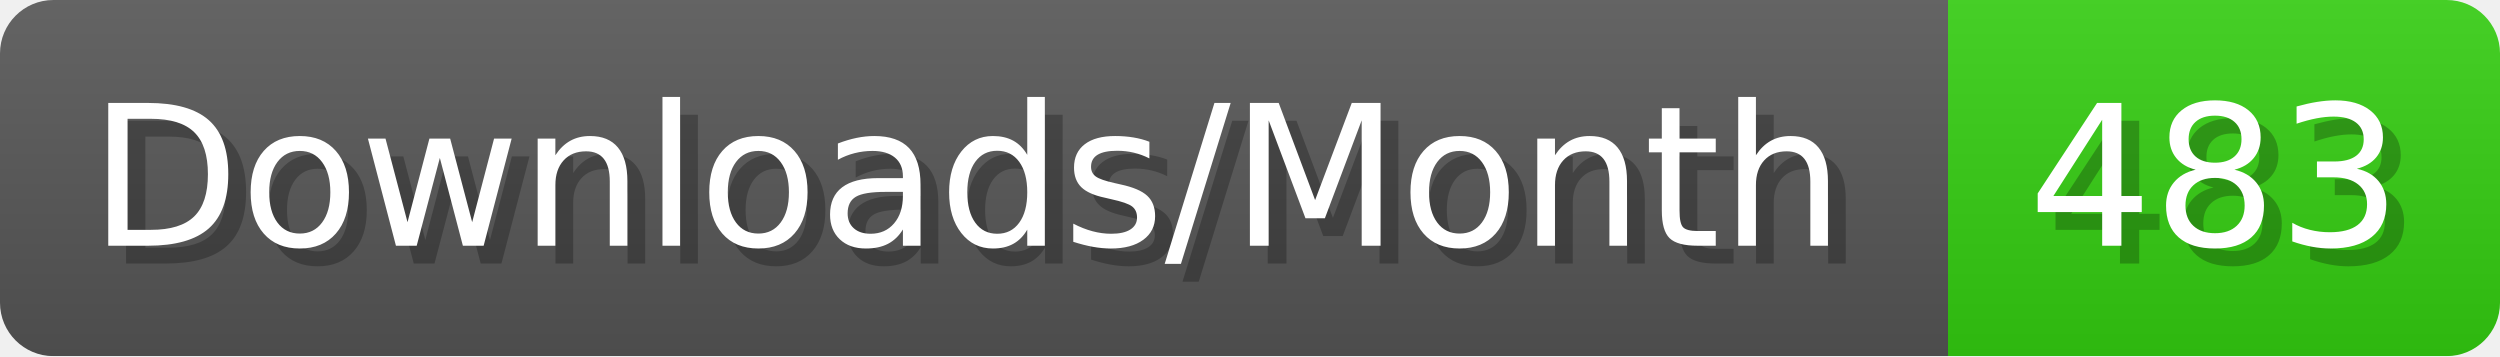
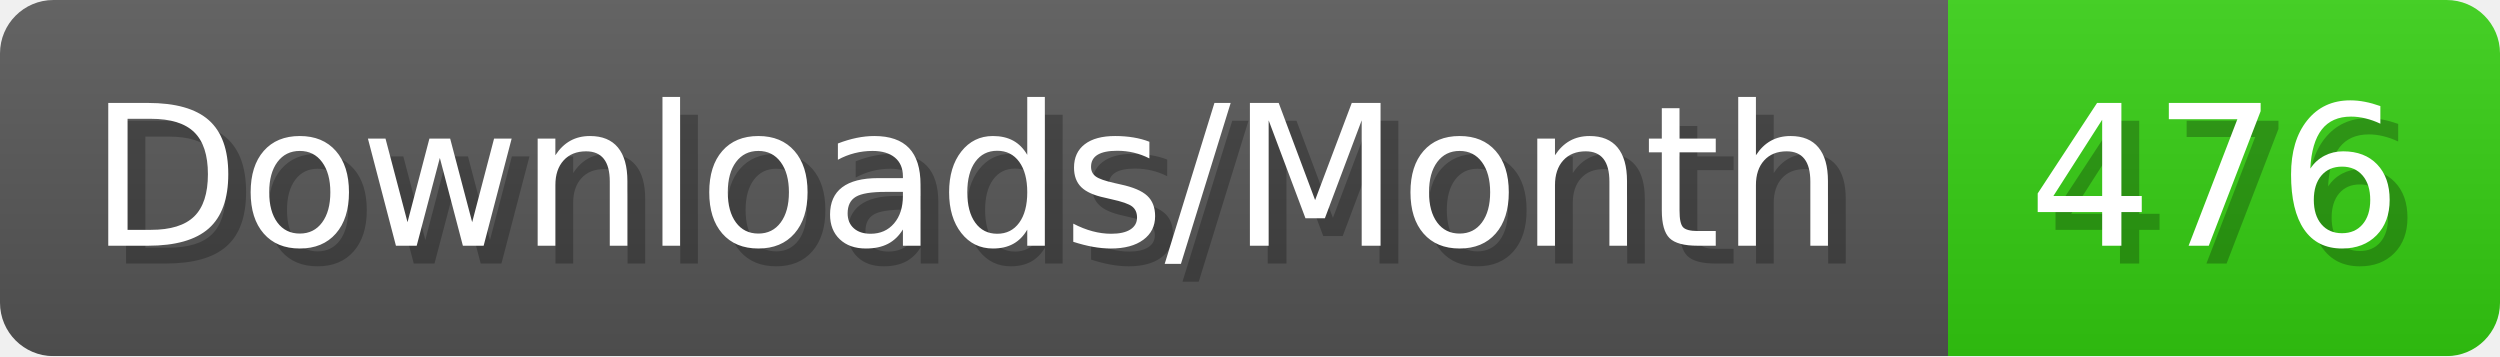
- <svg xmlns="http://www.w3.org/2000/svg" width="140.4" height="20" viewBox="0 0 1404 200" role="img" aria-label="Downloads/Month: 483">
+ <svg xmlns="http://www.w3.org/2000/svg" width="140.4" height="20" viewBox="0 0 1404 200" role="img" aria-label="Downloads/Month: 476">
  <linearGradient id="YlXUI" x2="0" y2="100%">
    <stop offset="0" stop-opacity=".1" stop-color="#EEE" />
    <stop offset="1" stop-opacity=".1" />
  </linearGradient>
  <mask id="JHhop">
    <rect width="1404" height="200" rx="30" fill="#FFF" />
  </mask>
  <g mask="url(#JHhop)">
    <rect width="1094" height="200" fill="#555" />
    <rect width="310" height="200" fill="#3C1" x="1094" />
    <rect width="1404" height="200" fill="url(#YlXUI)" />
  </g>
  <g aria-hidden="true" fill="#fff" text-anchor="start" font-family="Verdana,DejaVu Sans,sans-serif" font-size="110">
    <text x="60" y="148" textLength="994" fill="#000" opacity="0.25">Downloads/Month</text>
    <text x="50" y="138" textLength="994">Downloads/Month</text>
-     <text x="1149" y="148" textLength="210" fill="#000" opacity="0.25">483</text>
-     <text x="1139" y="138" textLength="210">483</text>
+     <text x="1149" y="148" textLength="210" fill="#000" opacity="0.25">476</text>
+     <text x="1139" y="138" textLength="210">476</text>
  </g>
</svg>
